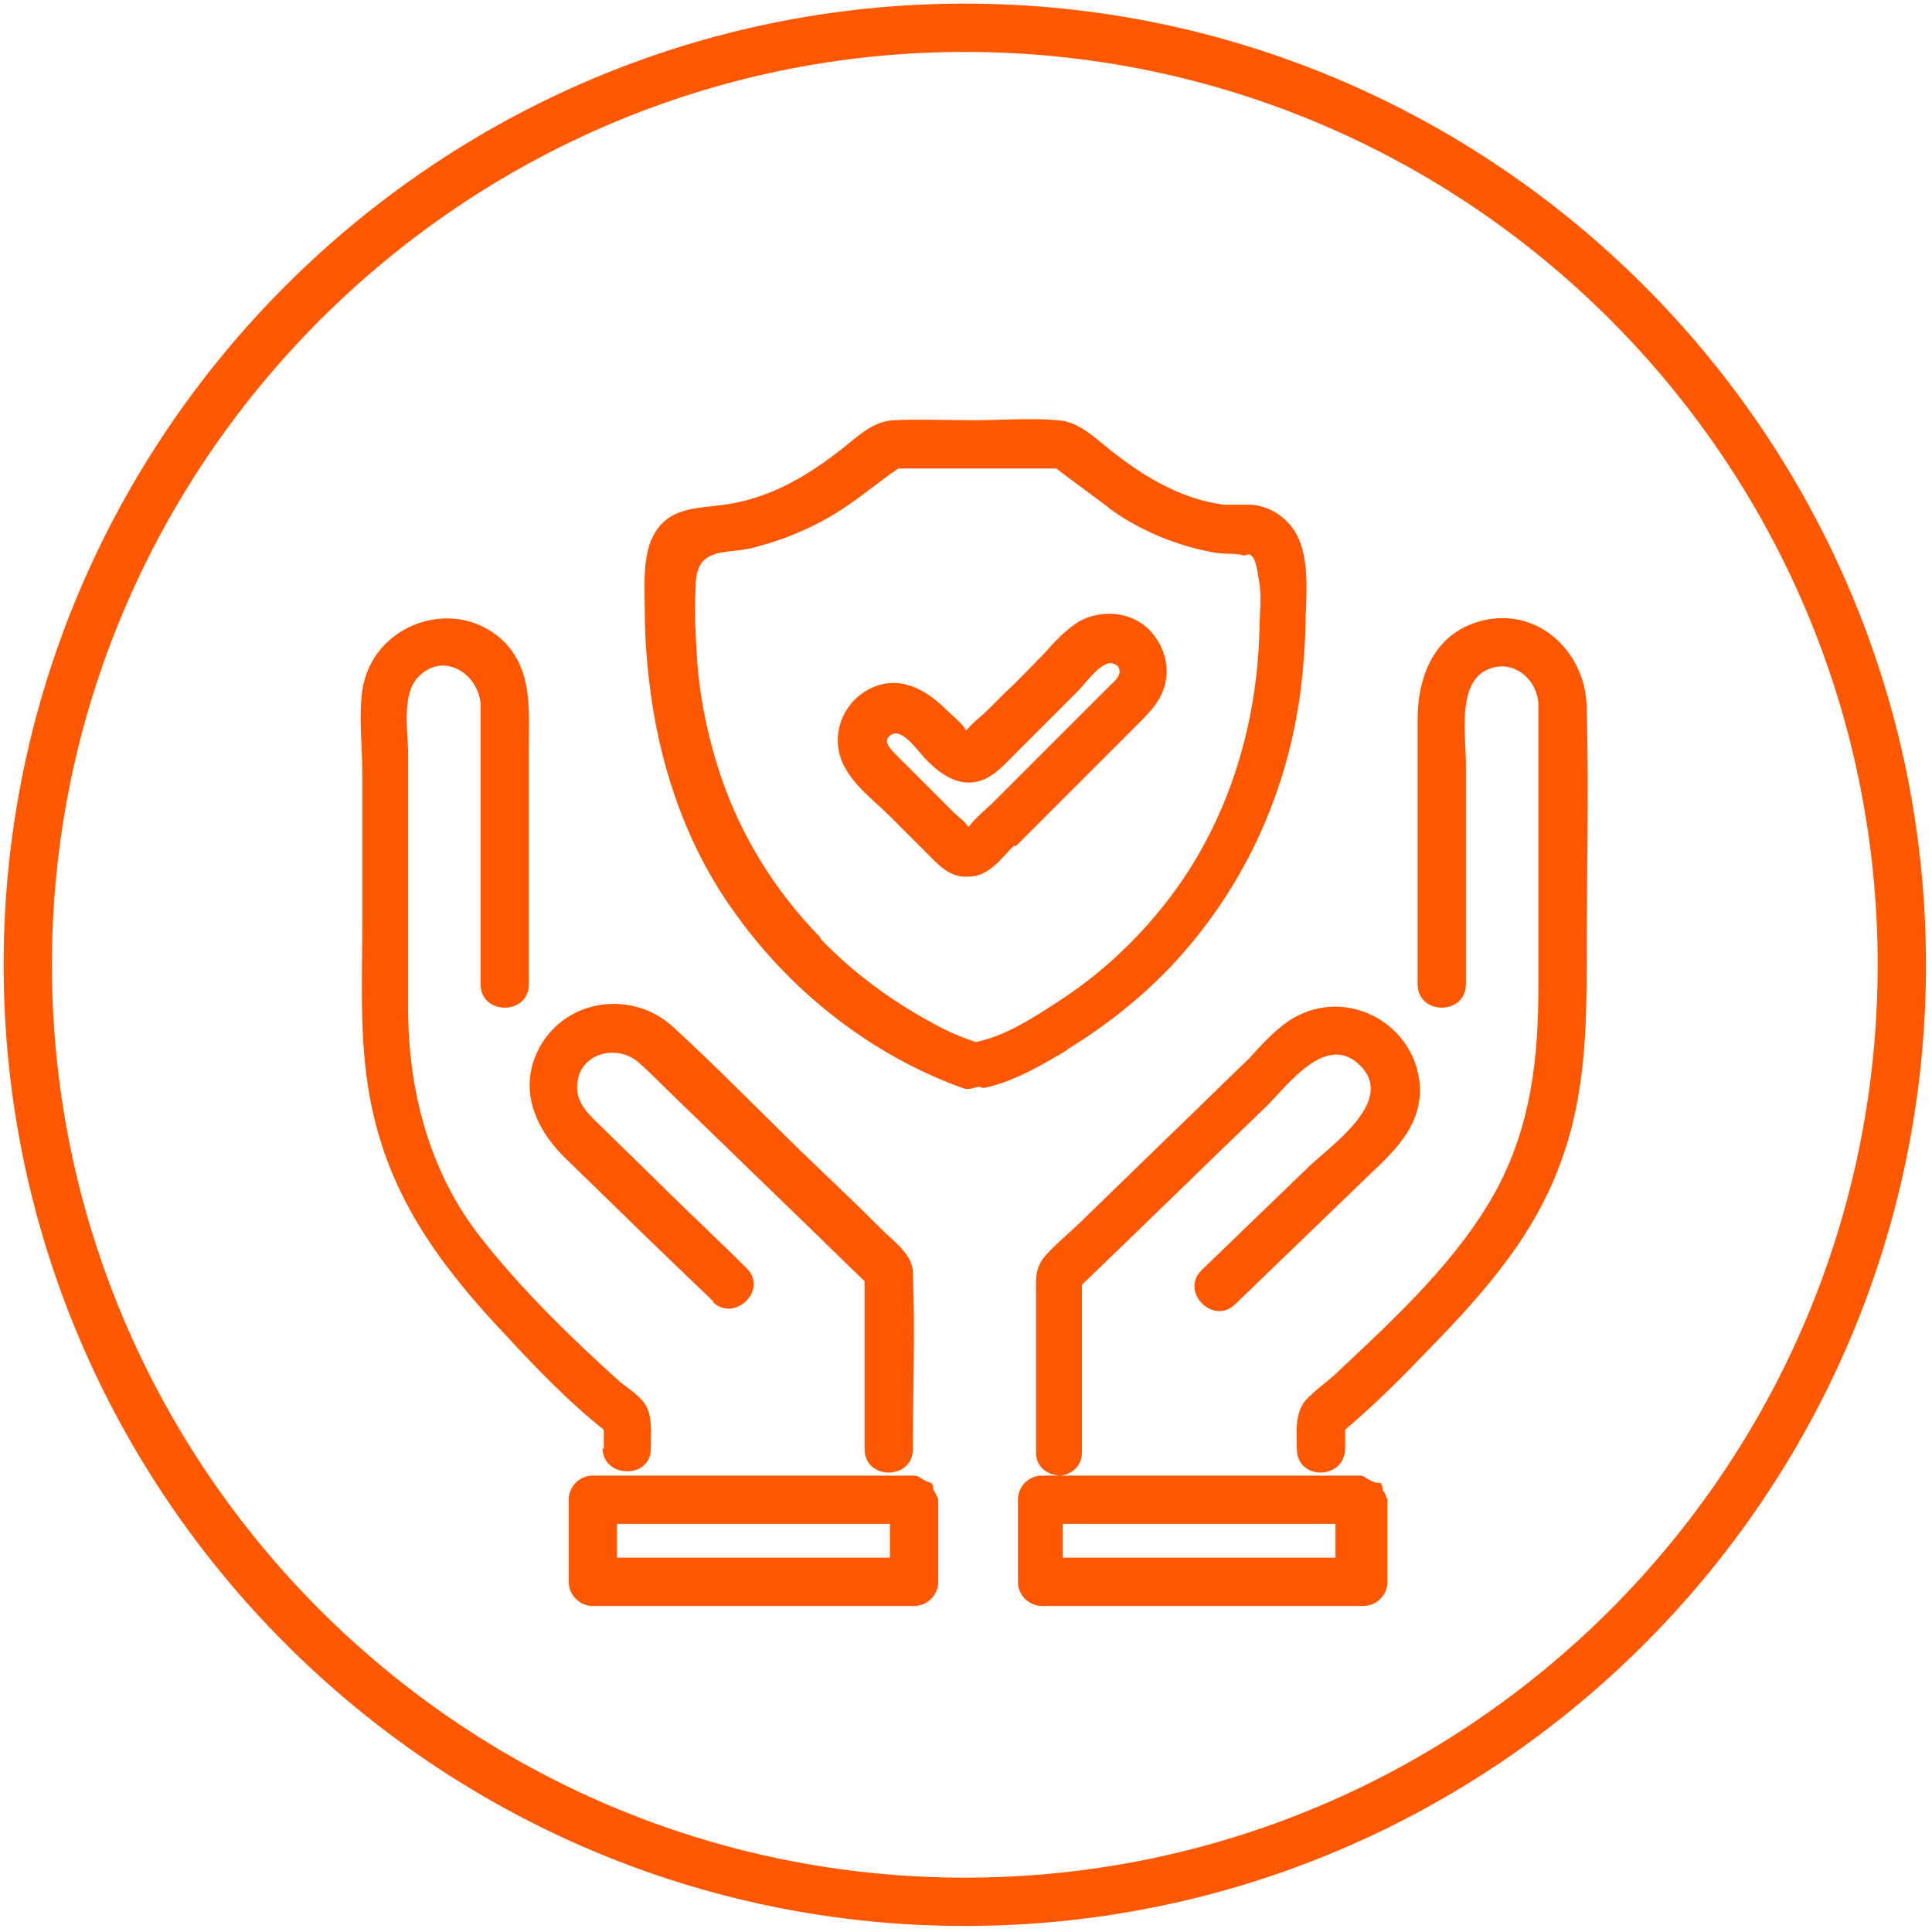
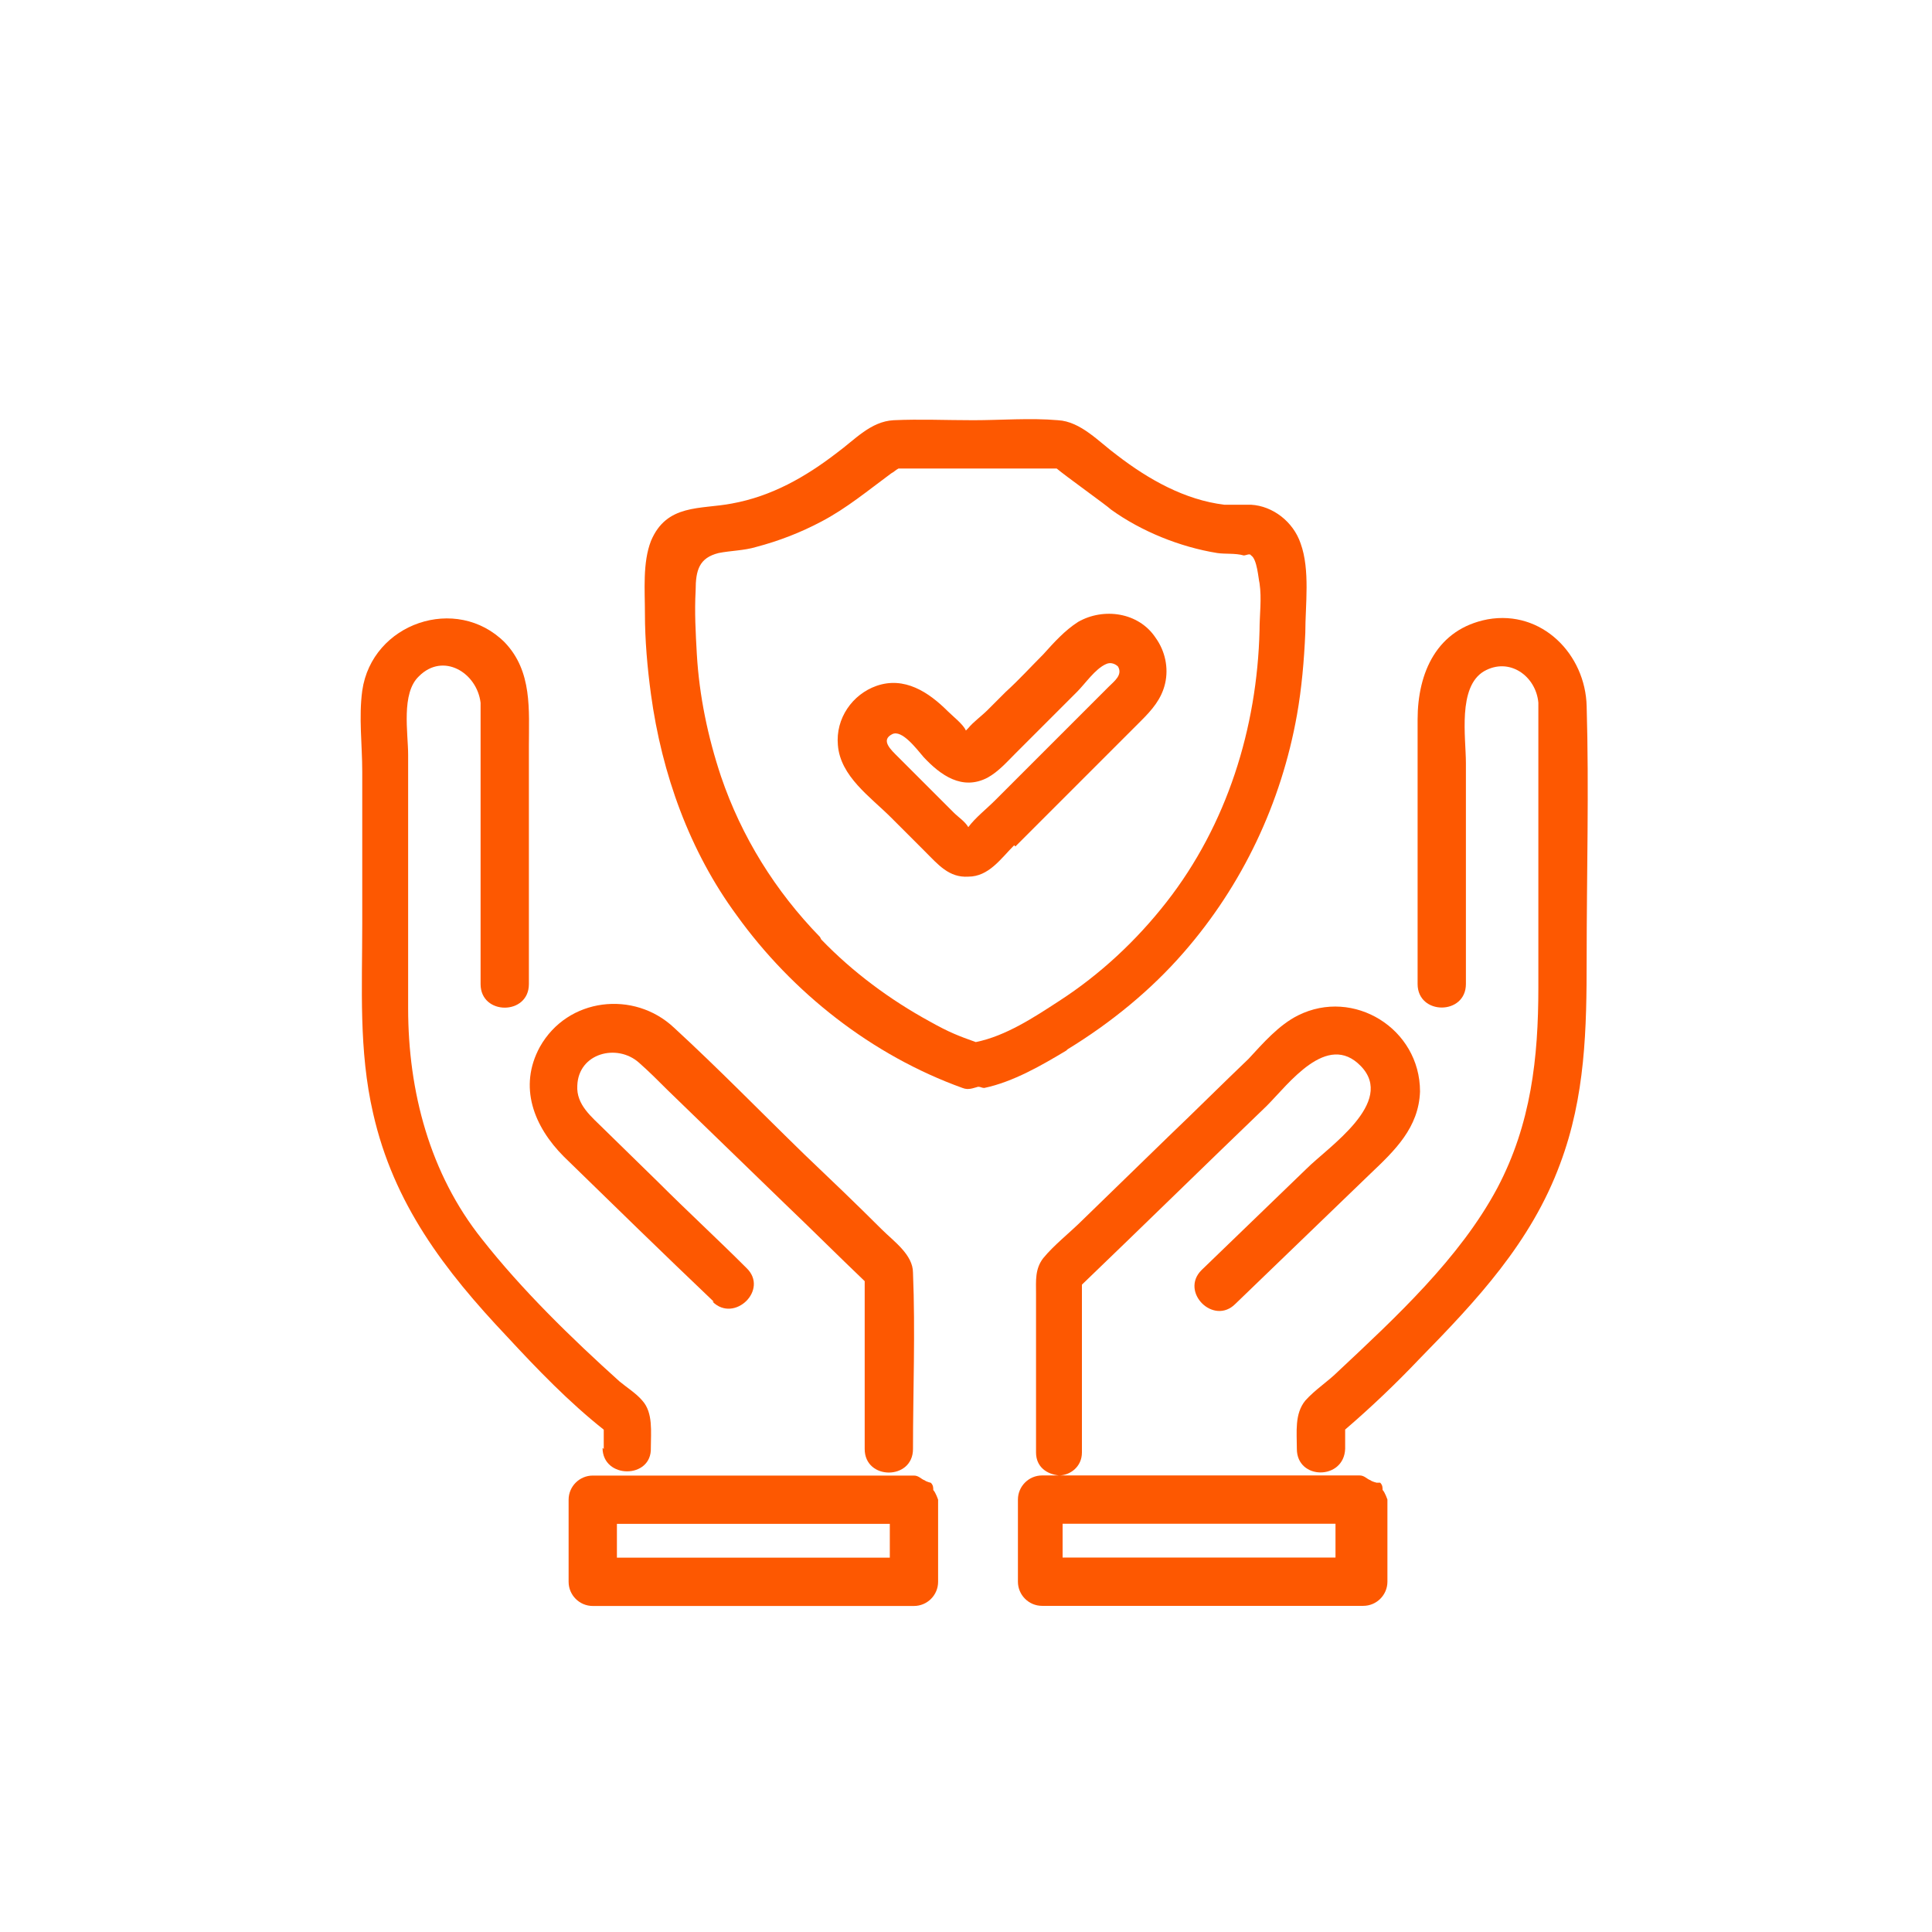
- <svg xmlns="http://www.w3.org/2000/svg" version="1.1" viewBox="0 0 16 16">
-   <defs>
-     <style>
-       .cls-1 {
-         fill: #fd5801;
-       }
- 
-       .cls-2 {
-         fill: #ff5800;
-       }
-     </style>
-   </defs>
-   <g>
-     <g id="Layer_1">
-       <path class="cls-2" d="M7.99,15.95C3.61,15.95.03,12.38.03,7.99S3.61.03,7.99.03s7.96,3.57,7.96,7.96-3.57,7.96-7.96,7.96ZM7.99.43C3.83.43.43,3.83.43,7.99s3.39,7.56,7.56,7.56,7.56-3.39,7.56-7.56S12.16.43,7.99.43Z" />
-       <g>
-         <path class="cls-1" d="M7.71,12.28s-.04-.01-.05-.02c-.03-.01-.05-.04-.09-.04h-2.66c-.11,0-.2.09-.2.2v.68c0,.11.09.2.2.2h2.66c.11,0,.2-.09.2-.2v-.68s-.02-.06-.04-.08c0-.02,0-.04-.02-.06ZM5.24,12.9h-.13v-.28h2.26v.28h-2.13Z" />
-         <path class="cls-1" d="M4.99,11.99c0,.26.41.26.4,0,0-.13.02-.29-.07-.39-.05-.06-.13-.11-.19-.16-.4-.36-.81-.76-1.14-1.18-.43-.54-.61-1.22-.61-1.91v-2.1c0-.18-.06-.51.09-.65.2-.2.48-.03.51.22,0,.09,0,.18,0,.27,0,.69,0,1.37,0,2.06,0,.26.4.26.4,0,0-.66,0-1.31,0-1.97,0-.3.03-.62-.2-.86-.4-.4-1.1-.16-1.18.4-.03.22,0,.45,0,.67v1.26c0,.53-.03,1.05.09,1.57.17.75.59,1.3,1.11,1.85.25.27.51.54.8.77v.16Z" />
-         <path class="cls-1" d="M5.9,10.78c.18.18.47-.1.28-.28-.24-.24-.49-.47-.73-.71l-.45-.44c-.1-.1-.23-.2-.22-.36.01-.27.33-.35.51-.19.08.07.16.15.24.23.32.31.65.63.97.94.22.21.44.43.66.64,0,.46,0,.93,0,1.39,0,.26.4.26.4,0,0-.48.02-.97,0-1.46,0-.15-.16-.26-.26-.36-.21-.21-.43-.42-.64-.62-.36-.35-.71-.71-1.08-1.05-.33-.31-.88-.25-1.11.16-.18.33-.05.66.2.91.41.4.82.8,1.24,1.2Z" />
-         <path class="cls-1" d="M13.14,5.85c-.01-.43-.37-.8-.82-.72-.42.08-.58.44-.58.83,0,.73,0,1.46,0,2.19,0,.26.4.26.4,0v-1.83c0-.21-.07-.63.15-.76.21-.12.43.04.45.26,0,.08,0,.16,0,.23v2.13c0,.58-.06,1.13-.34,1.66-.31.58-.84,1.07-1.32,1.52-.08.08-.19.15-.27.24-.09.11-.07.26-.07.4,0,.26.39.26.4,0,0-.05,0-.11,0-.16.21-.18.42-.38.61-.58.48-.49.93-.97,1.17-1.62.21-.56.22-1.12.22-1.7,0-.7.02-1.4,0-2.09Z" />
-         <path class="cls-1" d="M11.4,12.28s-.04-.01-.05-.02c-.03-.01-.05-.04-.09-.04h-2.49c.09,0,.19-.07.19-.19,0-.46,0-.93,0-1.39.51-.49,1.02-.99,1.53-1.48.18-.18.5-.62.78-.33.29.3-.27.67-.45.85-.29.28-.58.56-.87.84-.18.18.1.46.28.28l1.12-1.08c.2-.19.4-.38.41-.68,0-.52-.55-.86-1.01-.63-.16.08-.29.23-.41.36-.22.21-.44.43-.66.64l-.71.69c-.11.11-.24.21-.33.32-.07.09-.06.19-.06.29v.5c0,.27,0,.55,0,.82,0,.12.09.18.19.19h-.14c-.11,0-.2.09-.2.2v.68c0,.11.09.2.2.2h2.66c.11,0,.2-.09.2-.2v-.68s-.02-.06-.04-.08c0-.02,0-.04-.02-.06ZM8.93,12.9h-.13v-.28h2.26v.28h-2.13Z" />
-         <path class="cls-1" d="M8.84,8.69c.36-.22.69-.49.96-.8.49-.56.81-1.24.94-1.97.04-.22.06-.45.07-.68,0-.23.04-.52-.04-.74-.06-.18-.23-.31-.41-.32-.03,0-.05,0-.08,0,0,0-.01,0-.02,0-.04,0-.08,0-.12,0-.33-.04-.63-.21-.89-.41-.15-.11-.3-.28-.49-.29-.23-.02-.47,0-.7,0s-.44-.01-.66,0c-.19.01-.32.16-.47.27-.26.2-.54.36-.87.42-.26.05-.54,0-.67.31-.07.18-.05.41-.05.6,0,.22.02.45.05.67.09.66.32,1.3.71,1.83.46.64,1.12,1.16,1.87,1.43.05.02.09,0,.13-.01.02,0,.03.01.05.01.24-.05.48-.19.68-.31ZM6.79,7.76c-.37-.38-.65-.83-.82-1.33-.11-.33-.18-.67-.2-1.01-.01-.18-.02-.35-.01-.53,0-.17.03-.27.19-.31.1-.02.21-.02.31-.05.19-.05.37-.12.54-.21.21-.11.39-.26.58-.4.02-.01.04-.03.06-.04.06,0,.13,0,.19,0h1.06s.04,0,.06,0c.07.06.42.31.45.34.25.18.57.31.88.36.07.01.15,0,.22.02.02,0,.05-.02.06,0,.05.03.06.19.07.23.02.13,0,.26,0,.39-.02.81-.27,1.61-.77,2.25-.25.32-.55.6-.89.82-.2.13-.44.29-.69.34-.14-.05-.22-.08-.38-.17-.33-.18-.64-.41-.9-.68Z" />
-         <path class="cls-1" d="M8.41,7.01c.11-.11.23-.23.34-.34.23-.23.47-.47.7-.7.09-.09.17-.18.2-.31.03-.13,0-.27-.08-.38-.14-.21-.43-.25-.64-.13-.11.07-.2.17-.29.27-.1.1-.2.21-.31.31-.05.05-.1.1-.15.15-.05.05-.12.1-.16.15,0,0-.01.01-.02.02,0,0,0,0,0,0-.02-.05-.11-.12-.15-.16-.16-.16-.36-.29-.59-.21-.2.07-.34.27-.32.49.02.26.27.43.44.6.09.09.19.19.28.28.11.11.2.22.36.21.17,0,.27-.15.38-.26ZM7.44,6.27c-.06-.06-.15-.14-.05-.19.08-.04.2.12.26.19.14.15.32.28.53.17.09-.05.16-.13.23-.2.08-.08.16-.16.25-.25.09-.09.17-.17.26-.26.07-.07.15-.19.24-.23.04-.02.08,0,.1.02.04.07-.03.12-.08.17-.31.31-.62.62-.94.94-.07.07-.16.14-.22.22,0,0,0,0,0,0,0,0,0,0,0,0-.03-.05-.08-.08-.12-.12-.15-.15-.3-.3-.45-.45Z" />
-       </g>
-     </g>
-   </g>
+ <svg xmlns="http://www.w3.org/2000/svg" width="16" height="16" viewBox="0 0 16 16" fill="none">
+   <path d="M7.709 12.28C7.709 12.28 7.669 12.27 7.659 12.26C7.629 12.25 7.609 12.22 7.569 12.22H4.909C4.799 12.22 4.709 12.31 4.709 12.42V13.1C4.709 13.21 4.799 13.3 4.909 13.3H7.569C7.679 13.3 7.769 13.21 7.769 13.1V12.42C7.769 12.42 7.749 12.36 7.729 12.34C7.729 12.32 7.729 12.3 7.709 12.28ZM5.239 12.9H5.109V12.62H7.369V12.9H5.239Z" fill="#FD5801" />
+   <path d="M4.99 11.99C4.99 12.25 5.4 12.25 5.39 11.99C5.39 11.86 5.41 11.7 5.32 11.6C5.27 11.54 5.19 11.49 5.13 11.44C4.73 11.08 4.32 10.68 3.99 10.26C3.56 9.72 3.38 9.04 3.38 8.35V6.25C3.38 6.07 3.32 5.74 3.47 5.6C3.67 5.4 3.95 5.57 3.98 5.82C3.98 5.91 3.98 6 3.98 6.09C3.98 6.78 3.98 7.46 3.98 8.15C3.98 8.41 4.38 8.41 4.38 8.15C4.38 7.49 4.38 6.84 4.38 6.18C4.38 5.88 4.41 5.56 4.18 5.32C3.78 4.92 3.08 5.16 3 5.72C2.97 5.94 3 6.17 3 6.39V7.65C3 8.18 2.97 8.7 3.09 9.22C3.26 9.97 3.68 10.52 4.2 11.07C4.45 11.34 4.71 11.61 5 11.84V12L4.99 11.99Z" fill="#FD5801" />
+   <path d="M5.901 10.78C6.081 10.96 6.371 10.68 6.181 10.5C5.941 10.26 5.691 10.03 5.451 9.79L5.001 9.35C4.901 9.25 4.771 9.15 4.781 8.99C4.791 8.72 5.111 8.64 5.291 8.8C5.371 8.87 5.451 8.95 5.531 9.03C5.851 9.34 6.181 9.66 6.501 9.97C6.721 10.18 6.941 10.4 7.161 10.61C7.161 11.07 7.161 11.54 7.161 12C7.161 12.26 7.561 12.26 7.561 12C7.561 11.52 7.581 11.03 7.561 10.54C7.561 10.39 7.401 10.28 7.301 10.18C7.091 9.97 6.871 9.76 6.661 9.56C6.301 9.21 5.951 8.85 5.581 8.51C5.251 8.2 4.701 8.26 4.471 8.67C4.291 9 4.421 9.33 4.671 9.58C5.081 9.98 5.491 10.38 5.911 10.78H5.901Z" fill="#FD5801" />
+   <path d="M13.14 5.849C13.13 5.419 12.77 5.049 12.32 5.129C11.9 5.209 11.74 5.569 11.74 5.959C11.74 6.689 11.74 7.419 11.74 8.149C11.74 8.409 12.14 8.409 12.14 8.149V6.319C12.14 6.109 12.07 5.689 12.29 5.559C12.5 5.439 12.72 5.599 12.74 5.819C12.74 5.899 12.74 5.979 12.74 6.049V8.179C12.74 8.759 12.68 9.309 12.4 9.839C12.09 10.419 11.56 10.909 11.08 11.359C11 11.439 10.89 11.509 10.81 11.599C10.72 11.709 10.74 11.859 10.74 11.999C10.74 12.259 11.13 12.259 11.14 11.999C11.14 11.949 11.14 11.889 11.14 11.839C11.35 11.659 11.56 11.459 11.75 11.259C12.23 10.769 12.68 10.289 12.92 9.639C13.13 9.079 13.14 8.519 13.14 7.939C13.14 7.239 13.16 6.539 13.14 5.849Z" fill="#FD5801" />
+   <path d="M11.4 12.279C11.4 12.279 11.36 12.269 11.35 12.259C11.32 12.249 11.3 12.219 11.26 12.219H8.77C8.86 12.219 8.96 12.149 8.96 12.029C8.96 11.569 8.96 11.099 8.96 10.639C9.47 10.149 9.98 9.649 10.49 9.159C10.67 8.979 10.99 8.539 11.27 8.829C11.56 9.129 11 9.499 10.82 9.679C10.53 9.959 10.24 10.239 9.95 10.519C9.77 10.699 10.05 10.979 10.23 10.799L11.35 9.719C11.55 9.529 11.75 9.339 11.76 9.039C11.76 8.519 11.21 8.179 10.75 8.409C10.59 8.489 10.46 8.639 10.34 8.769C10.12 8.979 9.9 9.199 9.68 9.409L8.97 10.099C8.86 10.209 8.73 10.309 8.64 10.419C8.57 10.509 8.58 10.609 8.58 10.709V11.209C8.58 11.479 8.58 11.759 8.58 12.029C8.58 12.149 8.67 12.209 8.77 12.219H8.63C8.52 12.219 8.43 12.309 8.43 12.419V13.099C8.43 13.209 8.52 13.299 8.63 13.299H11.29C11.4 13.299 11.49 13.209 11.49 13.099V12.419C11.49 12.419 11.47 12.359 11.45 12.339C11.45 12.319 11.45 12.299 11.43 12.279H11.4ZM8.93 12.899H8.8V12.619H11.06V12.899H8.93Z" fill="#FD5801" />
+   <path d="M8.841 8.69C9.201 8.47 9.531 8.2 9.801 7.89C10.29 7.33 10.611 6.65 10.741 5.92C10.78 5.7 10.8 5.47 10.81 5.24C10.81 5.01 10.851 4.72 10.771 4.5C10.71 4.32 10.54 4.19 10.361 4.18C10.331 4.18 10.31 4.18 10.28 4.18C10.28 4.18 10.271 4.18 10.261 4.18C10.22 4.18 10.181 4.18 10.14 4.18C9.811 4.14 9.511 3.97 9.251 3.77C9.101 3.66 8.951 3.49 8.761 3.48C8.531 3.46 8.291 3.48 8.061 3.48C7.831 3.48 7.621 3.47 7.401 3.48C7.211 3.49 7.081 3.64 6.931 3.75C6.671 3.95 6.391 4.11 6.061 4.17C5.801 4.22 5.521 4.17 5.391 4.48C5.321 4.66 5.341 4.89 5.341 5.08C5.341 5.3 5.361 5.53 5.391 5.75C5.481 6.41 5.711 7.05 6.101 7.58C6.561 8.22 7.221 8.74 7.971 9.01C8.021 9.03 8.061 9.01 8.101 9C8.121 9 8.131 9.01 8.151 9.01C8.391 8.96 8.631 8.82 8.831 8.7L8.841 8.69ZM6.791 7.76C6.421 7.38 6.141 6.93 5.971 6.43C5.861 6.1 5.791 5.76 5.771 5.42C5.761 5.24 5.751 5.07 5.761 4.89C5.761 4.72 5.791 4.62 5.951 4.58C6.051 4.56 6.161 4.56 6.261 4.53C6.451 4.48 6.631 4.41 6.801 4.32C7.011 4.21 7.191 4.06 7.381 3.92C7.401 3.91 7.421 3.89 7.441 3.88C7.501 3.88 7.571 3.88 7.631 3.88H8.691C8.691 3.88 8.731 3.88 8.751 3.88C8.821 3.94 9.171 4.19 9.201 4.22C9.451 4.4 9.771 4.53 10.081 4.58C10.15 4.59 10.23 4.58 10.3 4.6C10.32 4.6 10.351 4.58 10.361 4.6C10.411 4.63 10.421 4.79 10.431 4.83C10.45 4.96 10.431 5.09 10.431 5.22C10.411 6.03 10.161 6.83 9.661 7.47C9.411 7.79 9.111 8.07 8.771 8.29C8.571 8.42 8.331 8.58 8.081 8.63C7.941 8.58 7.861 8.55 7.701 8.46C7.371 8.28 7.061 8.05 6.801 7.78L6.791 7.76Z" fill="#FD5801" />
+   <path d="M8.409 7.01C8.519 6.9 8.639 6.78 8.749 6.67C8.979 6.44 9.219 6.2 9.449 5.97C9.539 5.88 9.619 5.79 9.649 5.66C9.679 5.53 9.649 5.39 9.569 5.28C9.429 5.07 9.139 5.03 8.929 5.15C8.819 5.22 8.729 5.32 8.639 5.42C8.539 5.52 8.439 5.63 8.329 5.73C8.279 5.78 8.229 5.83 8.179 5.88C8.129 5.93 8.059 5.98 8.019 6.03C8.019 6.03 8.009 6.04 7.999 6.05C7.979 6 7.889 5.93 7.849 5.89C7.689 5.73 7.489 5.6 7.259 5.68C7.059 5.75 6.919 5.95 6.939 6.17C6.959 6.43 7.209 6.6 7.379 6.77C7.469 6.86 7.569 6.96 7.659 7.05C7.769 7.16 7.859 7.27 8.019 7.26C8.189 7.26 8.289 7.11 8.399 7L8.409 7.01ZM7.439 6.27C7.379 6.21 7.289 6.13 7.389 6.08C7.469 6.04 7.589 6.2 7.649 6.27C7.789 6.42 7.969 6.55 8.179 6.44C8.269 6.39 8.339 6.31 8.409 6.24C8.489 6.16 8.569 6.08 8.659 5.99C8.749 5.9 8.829 5.82 8.919 5.73C8.989 5.66 9.069 5.54 9.159 5.5C9.199 5.48 9.239 5.5 9.259 5.52C9.299 5.59 9.229 5.64 9.179 5.69C8.869 6 8.559 6.31 8.239 6.63C8.169 6.7 8.079 6.77 8.019 6.85C7.989 6.8 7.939 6.77 7.899 6.73C7.749 6.58 7.599 6.43 7.449 6.28L7.439 6.27Z" fill="#FD5801" />
</svg>
